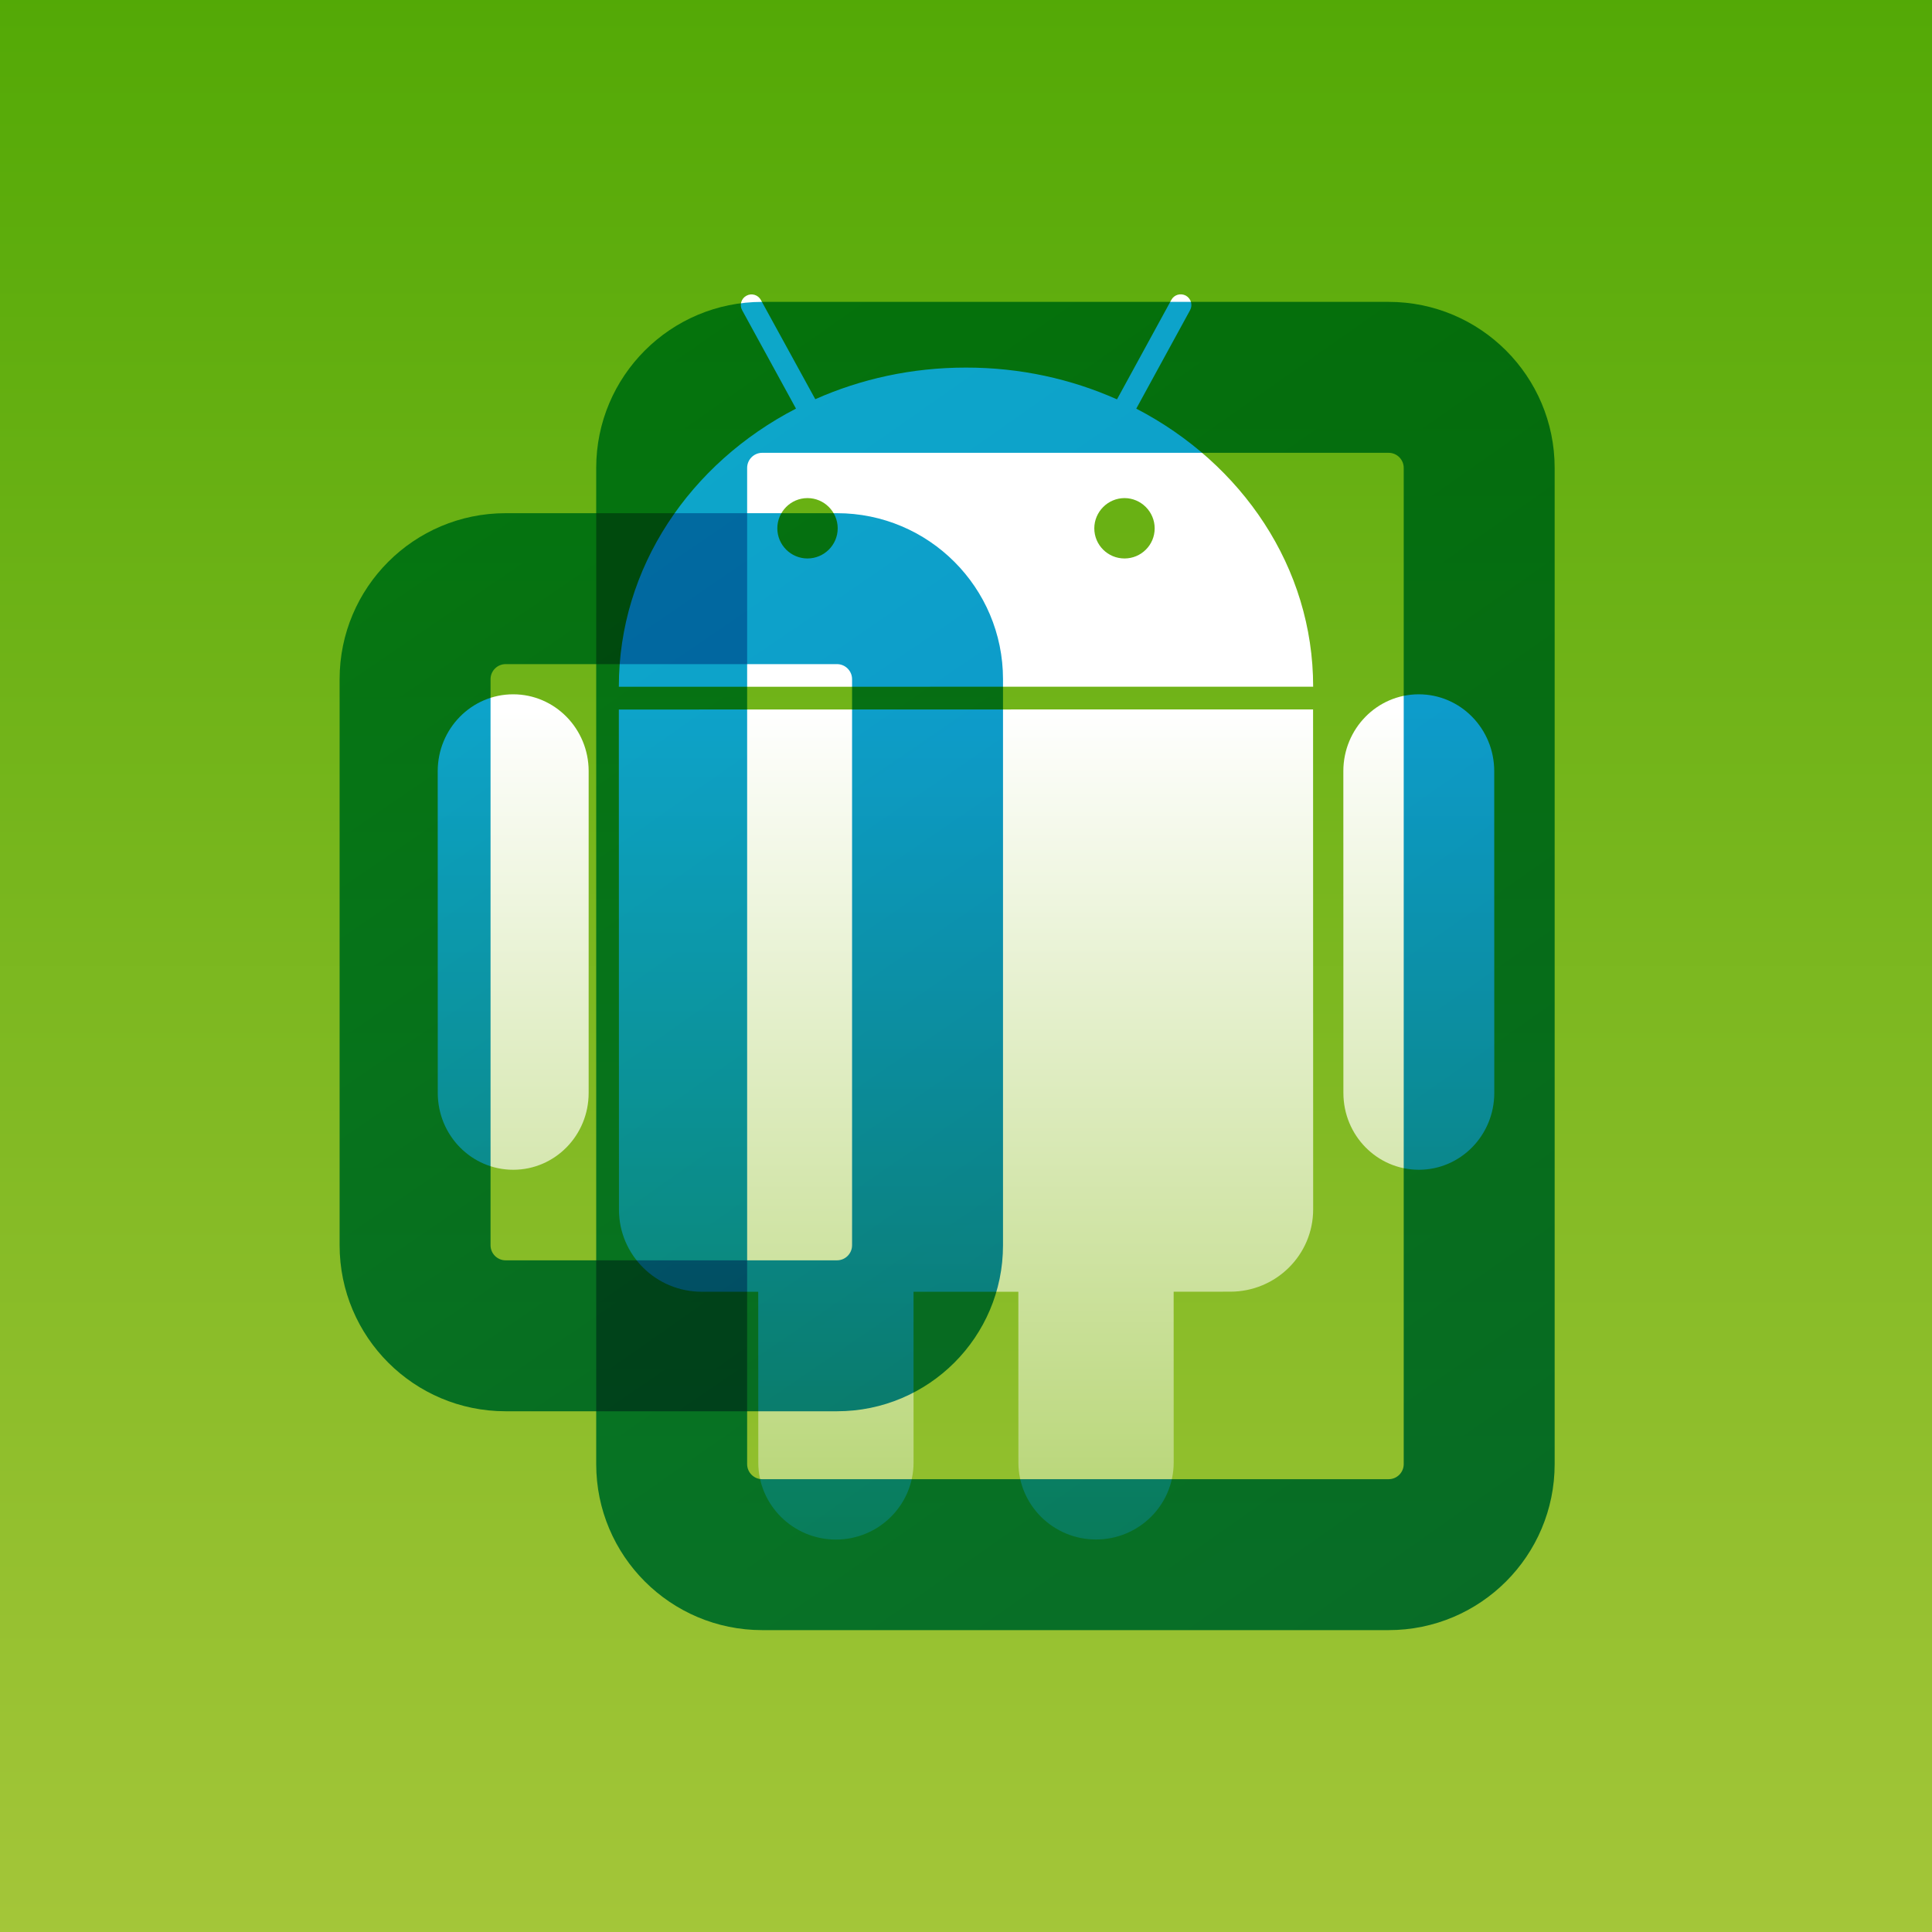
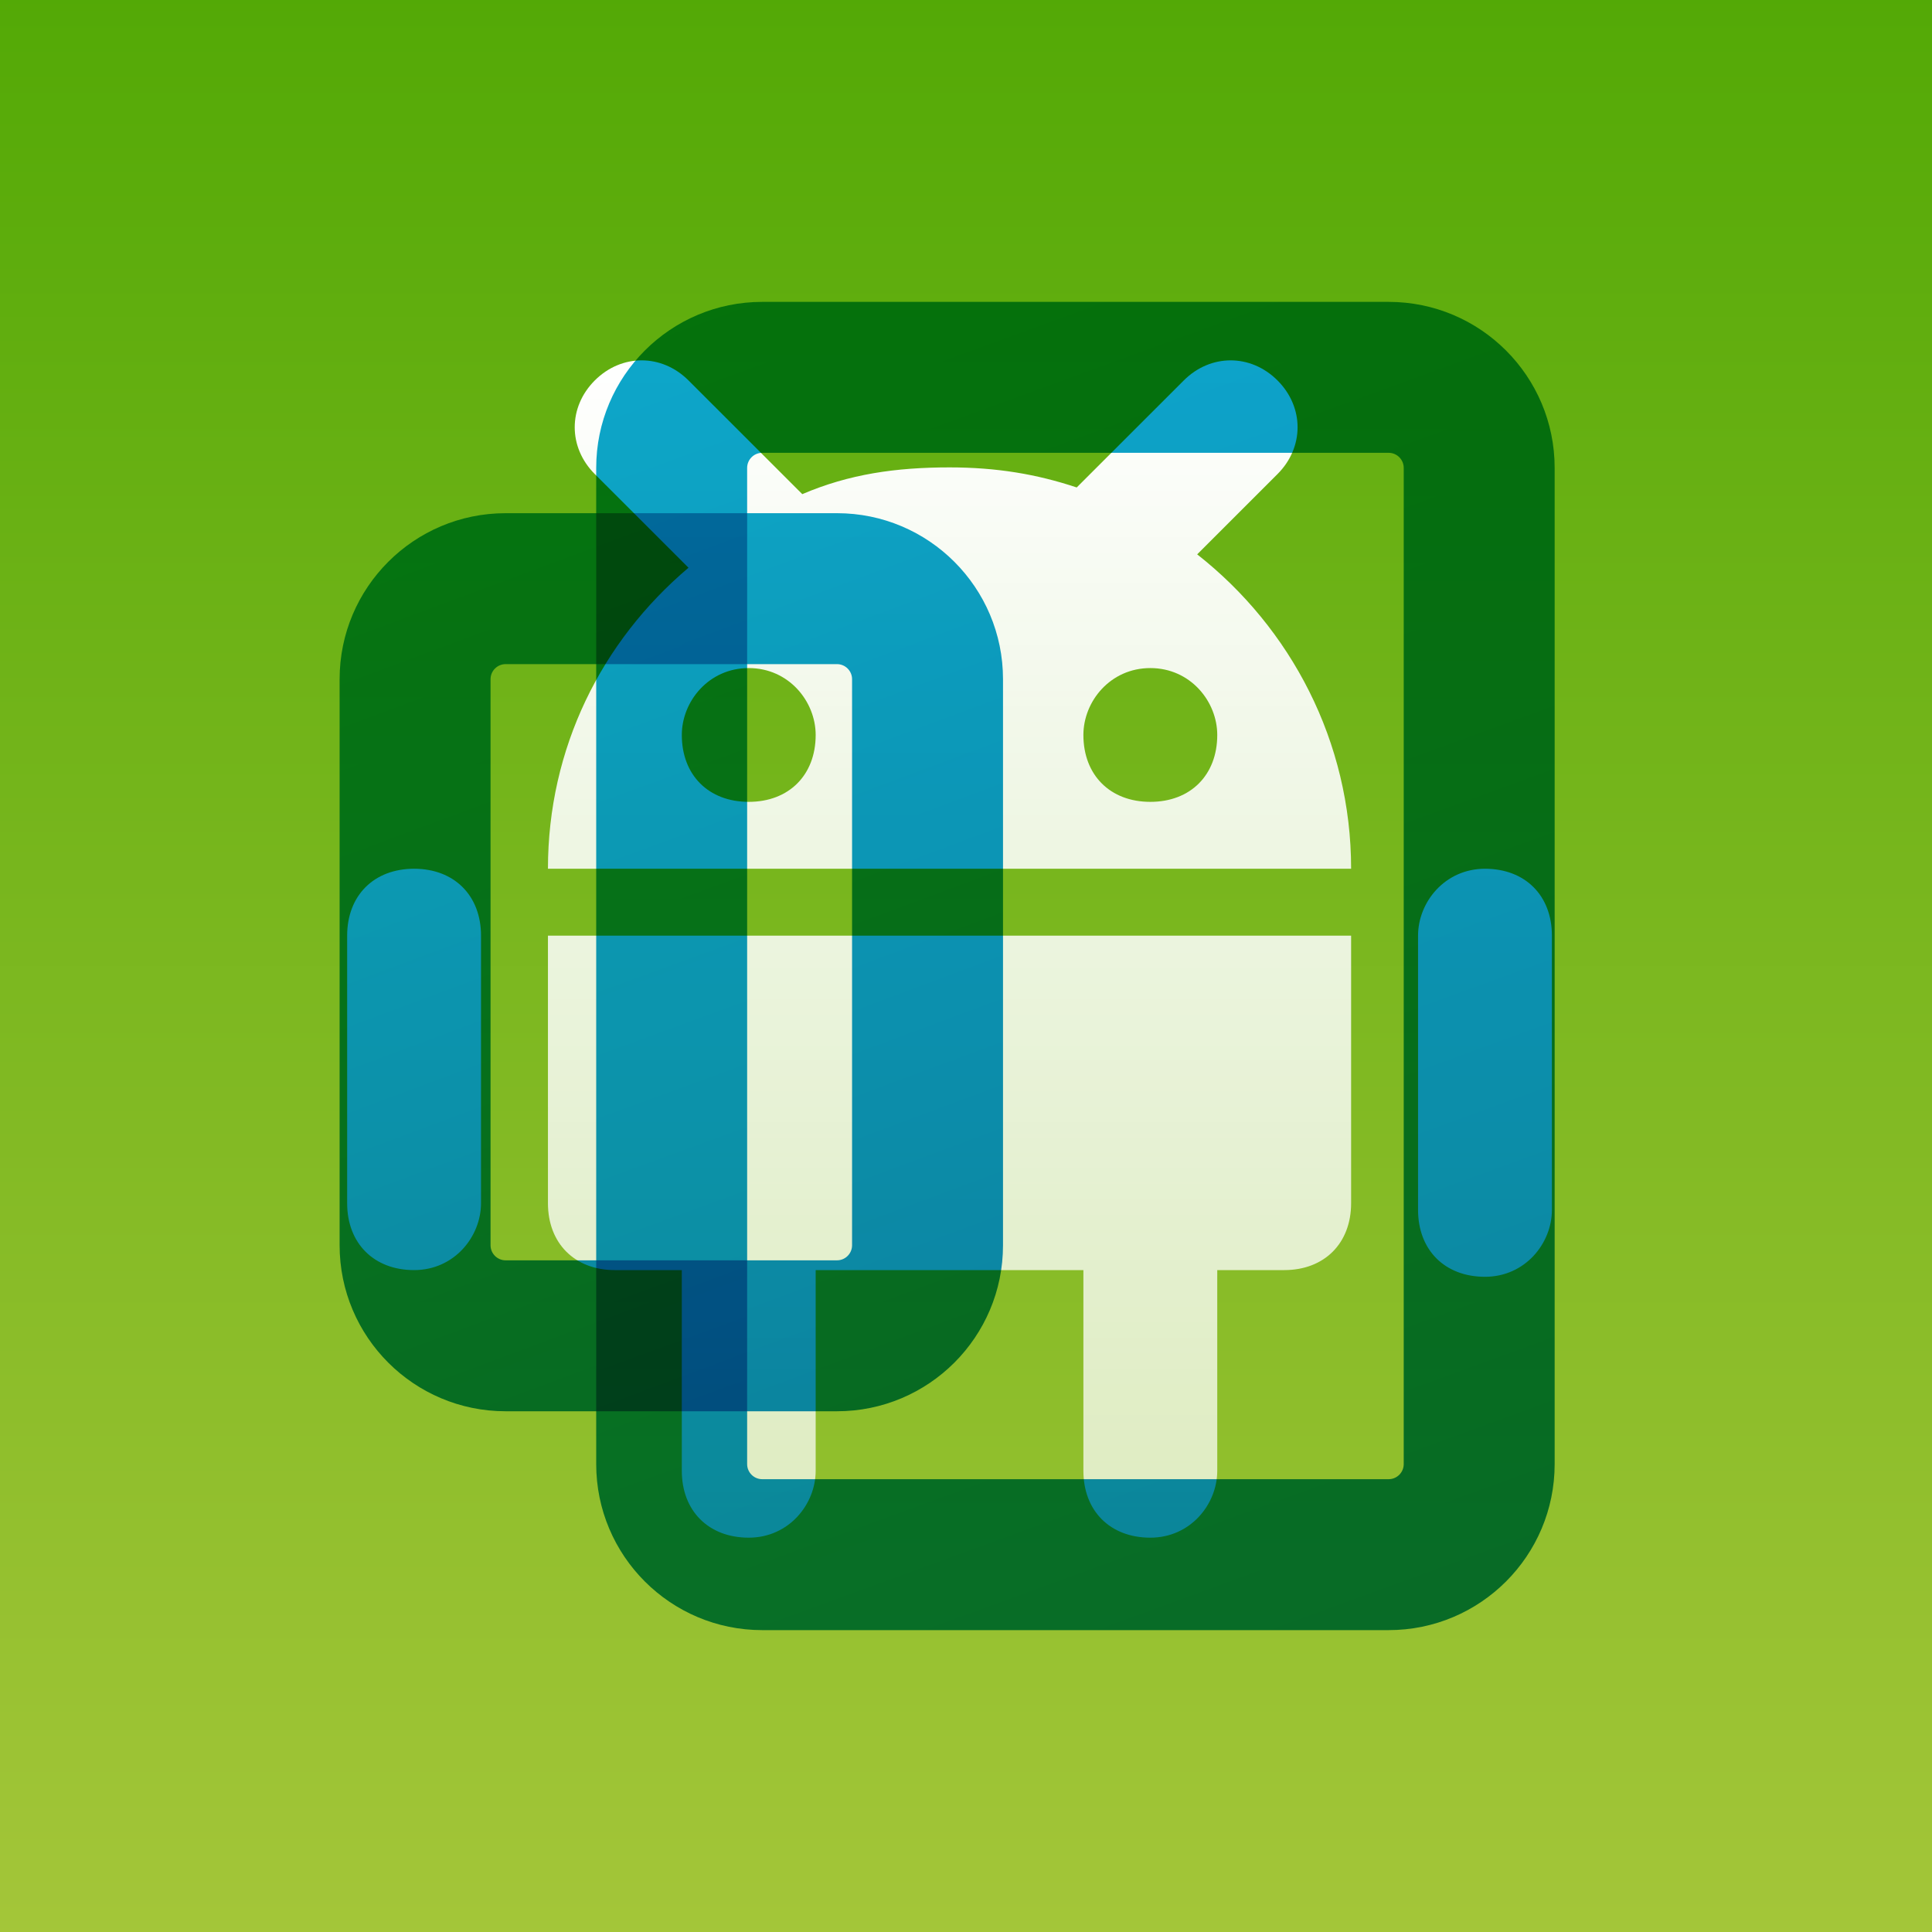
<svg xmlns="http://www.w3.org/2000/svg" width="256px" height="256px" viewBox="0 0 256 256" version="1.1">
  <defs>
    <linearGradient x1="50%" y1="0%" x2="50%" y2="100%" id="linearGradient-1">
      <stop stop-color="#53A906" offset="0%" />
      <stop stop-color="#A4C639" offset="100%" />
    </linearGradient>
-     <linearGradient x1="50%" y1="33.183%" x2="50%" y2="132.41%" id="linearGradient-2">
-       <stop stop-color="#FFFFFF" offset="0%" />
-       <stop stop-color="#92C02E" offset="100%" />
+     <linearGradient x1="50%" y1="100%" x2="50%" y2="0%" id="linearGradient-2">
+       <stop stop-color="#FFFFFF" stop-opacity="0.7" offset="0%" />
+       <stop stop-color="#FFFFFF" offset="100%" />
    </linearGradient>
-     <linearGradient x1="-26.536%" y1="-146.466%" x2="122.497%" y2="149.7%" id="linearGradient-3">
+     <linearGradient x1="10.148%" y1="-146.466%" x2="87.749%" y2="149.7%" id="linearGradient-3">
+       <stop stop-color="#0DD3C5" offset="0%" />
+       <stop stop-color="#0DC0C7" offset="8.751%" />
+       <stop stop-color="#0D83CD" offset="100%" />
+     </linearGradient>
+     <linearGradient x1="8.238%" y1="-146.466%" x2="89.559%" y2="149.7%" id="linearGradient-4">
      <stop stop-color="#0DD3C5" offset="0%" />
      <stop stop-color="#0DC0C7" offset="8.751%" />
      <stop stop-color="#0D83CD" offset="100%" />
    </linearGradient>
  </defs>
-   <g id="New-Icons" stroke="none" stroke-width="1" fill="none" fill-rule="evenodd">
-     <g id="Virtual-Device-Testing-for-Androi...">
-       <g id="virtual-device-testing-for-android-stepicon">
-         <rect id="Rectangle" fill="url(#linearGradient-1)" x="0" y="0" width="256" height="256" />
-         <path d="M197.993,102.179 C197.992,96.556 193.516,91.999 187.995,92 C182.474,91.996 177.999,96.561 178,102.184 L178.007,144.82 C178.007,150.449 182.48,154.998 188.005,155 C193.526,154.999 197.999,150.449 198,144.816 L197.993,102.179 Z M82,94.015 L82.016,160.272 C82.011,166.299 86.924,171.163 92.994,171.165 L100.47,171.168 L100.478,193.789 C100.477,199.421 105.091,204 110.76,204 C116.445,204 121.051,199.417 121.052,193.782 L121.047,171.165 L134.938,171.162 L134.944,193.783 C134.942,199.412 139.559,203.998 145.229,203.989 C150.914,203.993 155.522,199.41 155.521,193.774 L155.515,171.16 L163.017,171.154 C169.072,171.156 173.999,166.285 174,160.258 L173.989,94 L82,94.015 Z M149.004,74 C146.796,74.002 145,72.216 145,70.004 C145.007,67.815 146.794,66.007 149.006,66 C151.201,66.006 153.002,67.813 153,70.007 C153.005,72.213 151.21,74 149.004,74 Z M106.99,74 C104.791,73.995 103,72.209 103,70.003 C103.001,67.806 104.788,66 106.993,66 C109.207,65.998 110.997,67.806 111,70.003 C111.001,72.206 109.206,73.999 106.99,74 Z M150.561,54.147 L157.689,41.104 C158.069,40.423 157.82,39.555 157.13,39.17 C156.435,38.801 155.576,39.052 155.208,39.738 L148.008,52.917 C141.948,50.216 135.169,48.7 127.995,48.708 C120.84,48.702 114.063,50.212 108.029,52.897 L100.822,39.753 C100.446,39.059 99.584,38.809 98.904,39.186 C98.21,39.56 97.956,40.43 98.341,41.11 L105.473,54.143 C91.46,61.384 81.993,75.171 82,91 L174,90.991 C174.003,75.164 164.553,61.405 150.561,54.147 Z M67.996,92 C62.475,91.997 58.001,96.563 58,102.181 L58.007,144.816 C58.009,150.453 62.485,155.001 68.006,155 C73.53,155 78.005,150.45 77.999,144.816 L78,102.175 C77.998,96.559 73.517,91.996 67.996,92 Z" id="Fill-10" fill="url(#linearGradient-2)" />
-         <path d="M101,60 C99.895,60 99,60.895 99,62 L99,194 C99,195.105 99.895,196 101,196 L184,196 C185.105,196 186,195.105 186,194 L186,62 C186,60.895 185.105,60 184,60 L101,60 Z M101,40 L184,40 C196.15,40 206,49.85 206,62 L206,194 C206,206.15 196.15,216 184,216 L101,216 C88.85,216 79,206.15 79,194 L79,62 C79,49.85 88.85,40 101,40 Z" id="Rectangle-10" fill="url(#linearGradient-3)" fill-rule="nonzero" style="mix-blend-mode: multiply;" />
-         <path d="M67,88 C65.895,88 65,88.895 65,90 L65,165 C65,166.105 65.895,167 67,167 L110.904,167 C112.008,167 112.904,166.105 112.904,165 L112.904,90 C112.904,88.895 112.008,88 110.904,88 L67,88 Z M67,68 L110.904,68 C123.054,68 132.904,77.85 132.904,90 L132.904,165 C132.904,177.15 123.054,187 110.904,187 L67,187 C54.85,187 45,177.15 45,165 L45,90 C45,77.85 54.85,68 67,68 Z" id="Rectangle-10-Copy" fill="url(#linearGradient-3)" fill-rule="nonzero" style="mix-blend-mode: multiply;" />
-       </g>
+   <g id="Virtual-Device-Testing-for-Androi..." stroke="none" stroke-width="1" fill="none" fill-rule="evenodd">
+     <g id="virtual-device-testing-for-android-stepicon">
+       <rect id="Rectangle" fill="url(#linearGradient-1)" x="0" y="0" width="256" height="256" />
+       <path d="M106.307,65.477 C112.515,62.818 118.723,61.932 125.818,61.932 C132.026,61.932 137.347,62.818 142.669,64.591 L156.858,50.409 C160.406,46.864 165.727,46.864 169.275,50.409 C172.822,53.955 172.822,59.273 169.275,62.818 L158.632,73.455 C171.048,83.205 179.03,98.273 179.03,115.114 L72.606,115.114 C72.606,99.159 79.701,84.977 91.23,75.227 L78.814,62.818 C75.267,59.273 75.267,53.955 78.814,50.409 C82.362,46.864 87.683,46.864 91.23,50.409 L106.307,65.477 Z M90.343,168.295 L81.475,168.295 C76.153,168.295 72.606,164.75 72.606,159.432 L72.606,123.977 L179.03,123.977 L179.03,159.432 C179.03,159.432 179.03,159.432 179.03,159.432 C179.03,164.75 175.483,168.295 170.161,168.295 L161.293,168.295 L161.293,194.886 C161.293,199.318 157.745,203.75 152.424,203.75 C147.103,203.75 143.555,200.205 143.555,194.886 L143.555,168.295 L108.081,168.295 L108.081,194.886 C108.081,199.318 104.533,203.75 99.212,203.75 C93.891,203.75 90.343,200.205 90.343,194.886 L90.343,168.295 Z M205.636,123.977 L205.636,160.318 C205.636,164.75 202.089,169.182 196.767,169.182 C191.446,169.182 187.899,165.636 187.899,160.318 L187.899,123.977 C187.899,119.545 191.446,115.114 196.767,115.114 C202.089,115.114 205.636,118.659 205.636,123.977 Z M54.869,115.114 C60.19,115.114 63.737,118.659 63.737,123.977 L63.737,159.432 C63.737,163.864 60.19,168.295 54.869,168.295 C49.547,168.295 46,164.75 46,159.432 L46,123.977 C46,118.659 49.547,115.114 54.869,115.114 Z M152.424,106.25 C157.745,106.25 161.293,102.705 161.293,97.386 C161.293,92.955 157.745,88.523 152.424,88.523 C147.103,88.523 143.555,92.955 143.555,97.386 C143.555,102.705 147.103,106.25 152.424,106.25 Z M99.212,106.25 C104.533,106.25 108.081,102.705 108.081,97.386 C108.081,92.955 104.533,88.523 99.212,88.523 C93.891,88.523 90.343,92.955 90.343,97.386 C90.343,102.705 93.891,106.25 99.212,106.25 Z" id="icons-/-platforms-/-android" fill="url(#linearGradient-2)" />
+       <path d="M101,60 C99.895,60 99,60.895 99,62 L99,194 C99,195.105 99.895,196 101,196 L184,196 C185.105,196 186,195.105 186,194 L186,62 C186,60.895 185.105,60 184,60 L101,60 Z M101,40 L184,40 C196.15,40 206,49.85 206,62 L206,194 C206,206.15 196.15,216 184,216 L101,216 C88.85,216 79,206.15 79,194 L79,62 C79,49.85 88.85,40 101,40 Z" id="Rectangle-10" fill="url(#linearGradient-3)" fill-rule="nonzero" style="mix-blend-mode: multiply;" />
+       <path d="M67,88 C65.895,88 65,88.895 65,90 L65,165 C65,166.105 65.895,167 67,167 L110.904,167 C112.008,167 112.904,166.105 112.904,165 L112.904,90 C112.904,88.895 112.008,88 110.904,88 L67,88 Z M67,68 L110.904,68 C123.054,68 132.904,77.85 132.904,90 L132.904,165 C132.904,177.15 123.054,187 110.904,187 L67,187 C54.85,187 45,177.15 45,165 L45,90 C45,77.85 54.85,68 67,68 Z" id="Rectangle-10-Copy" fill="url(#linearGradient-4)" fill-rule="nonzero" style="mix-blend-mode: multiply;" />
    </g>
  </g>
</svg>
